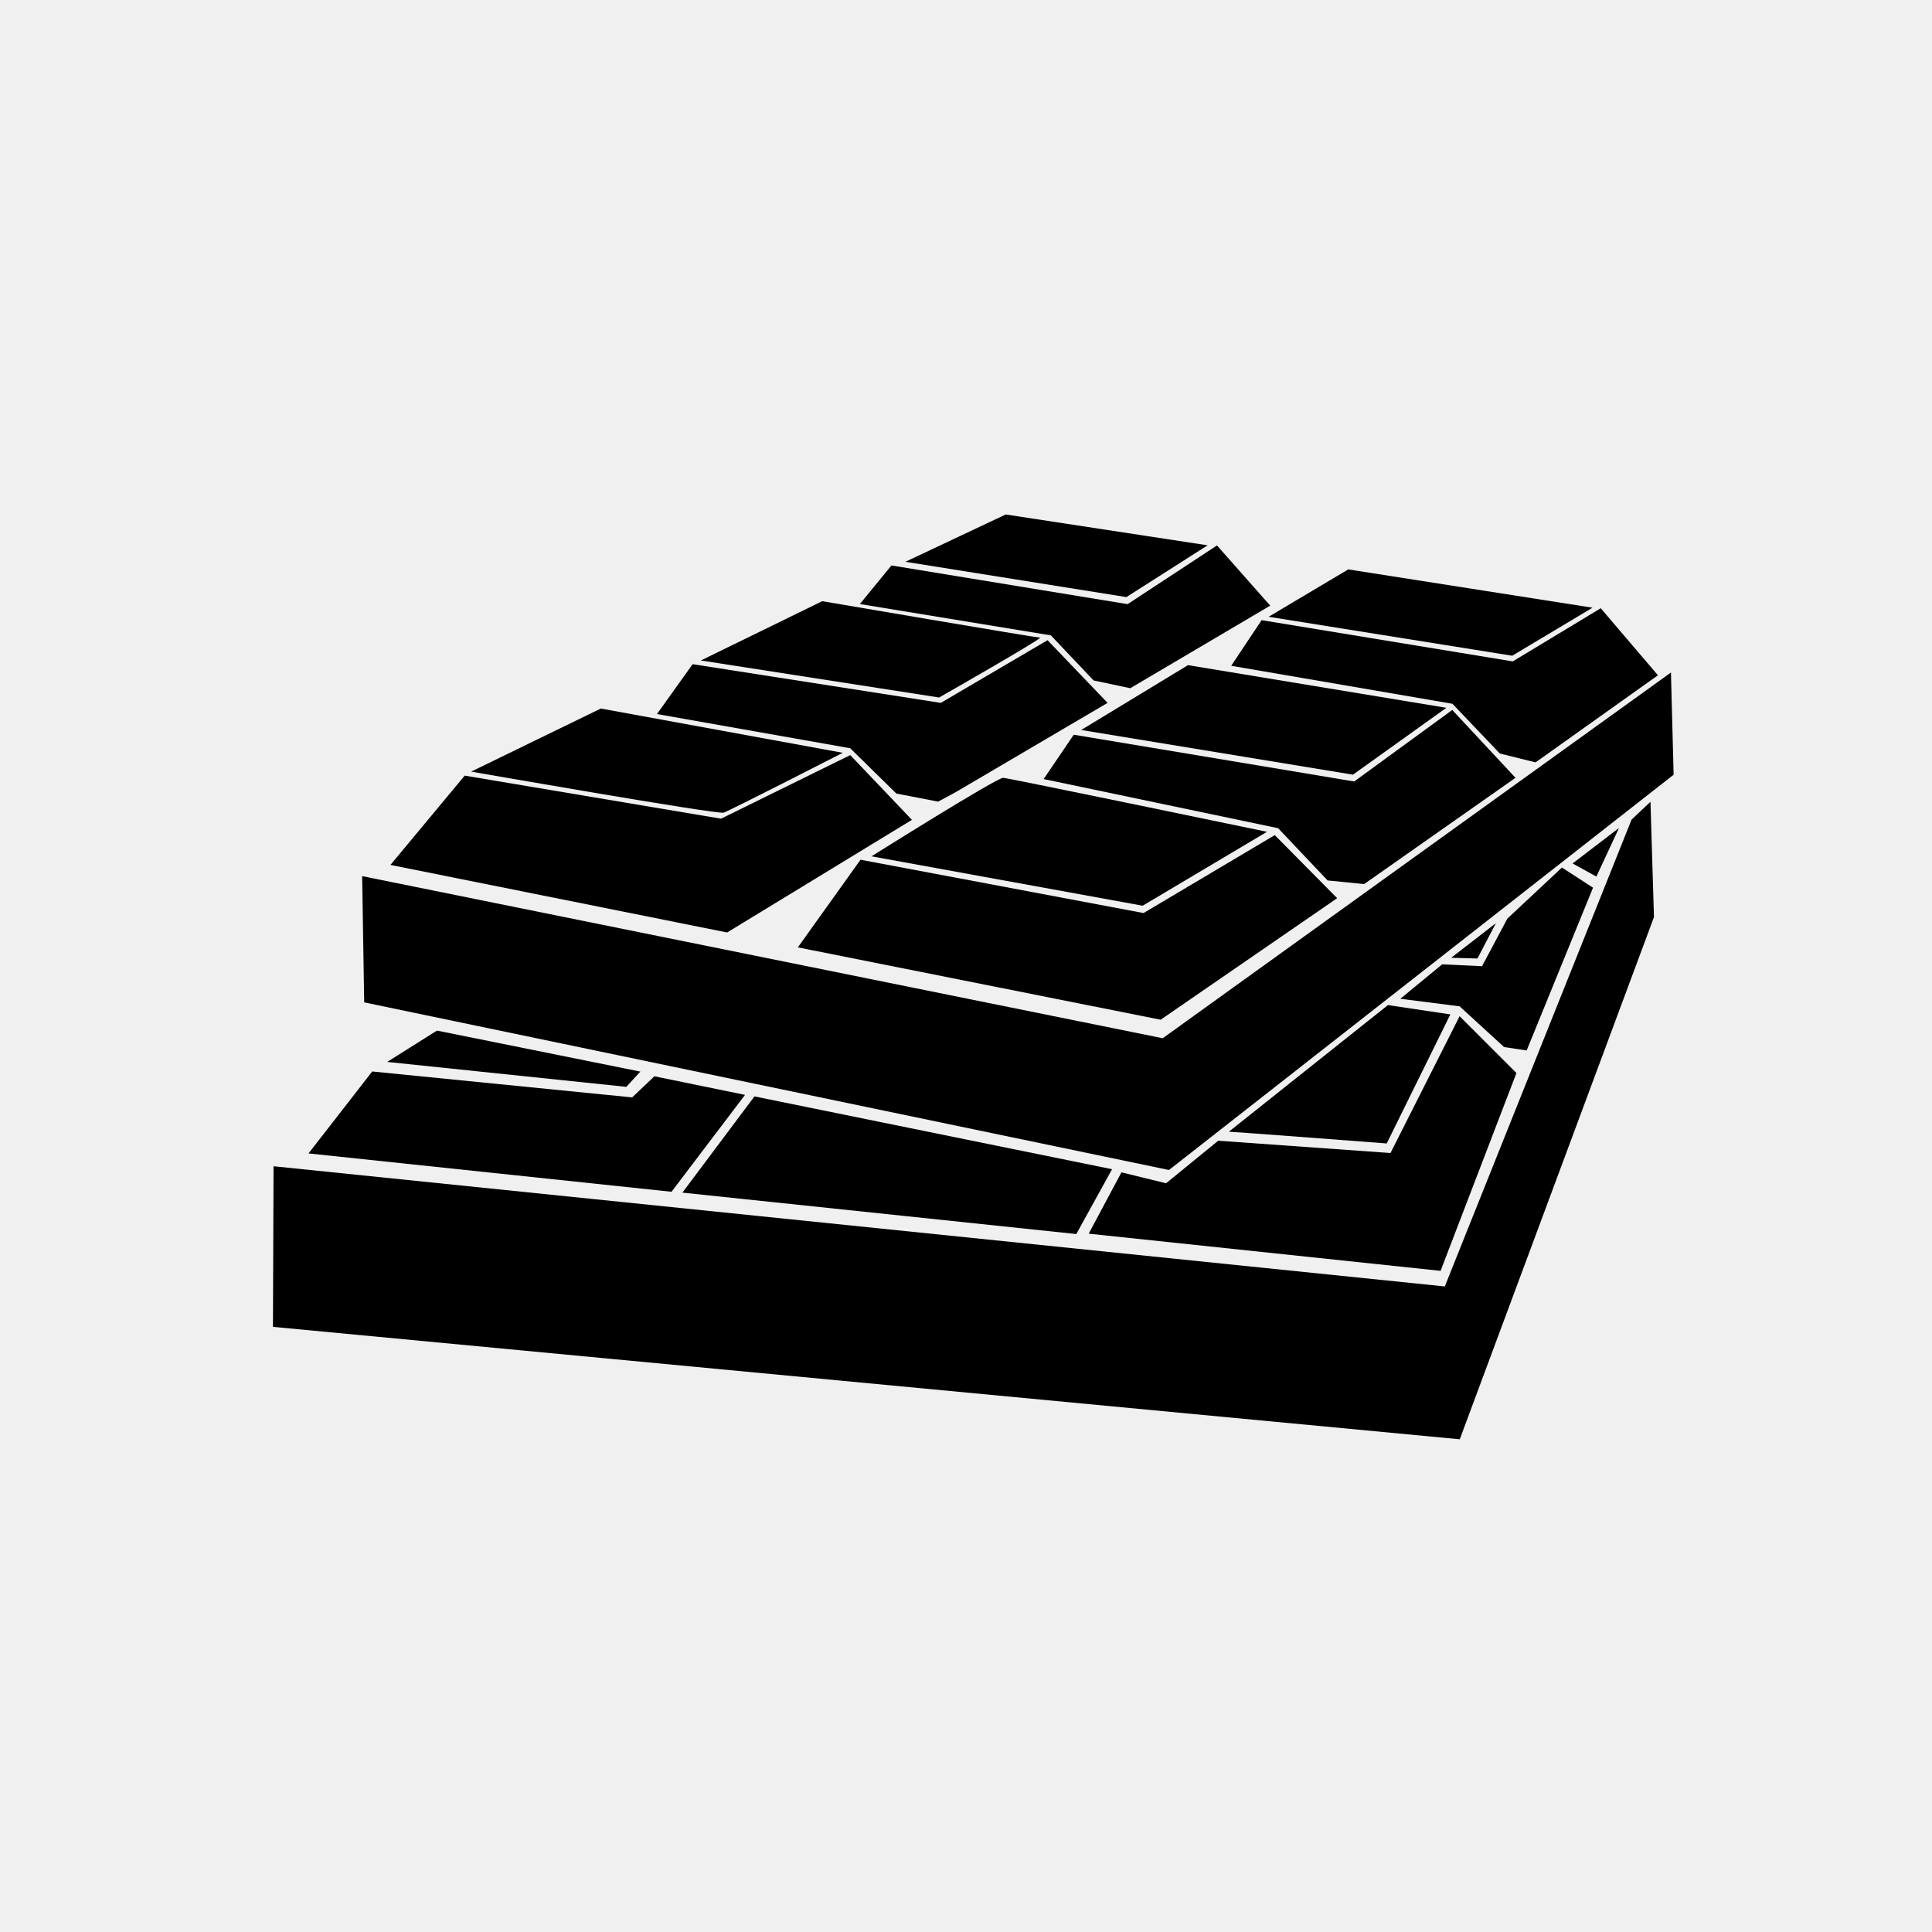
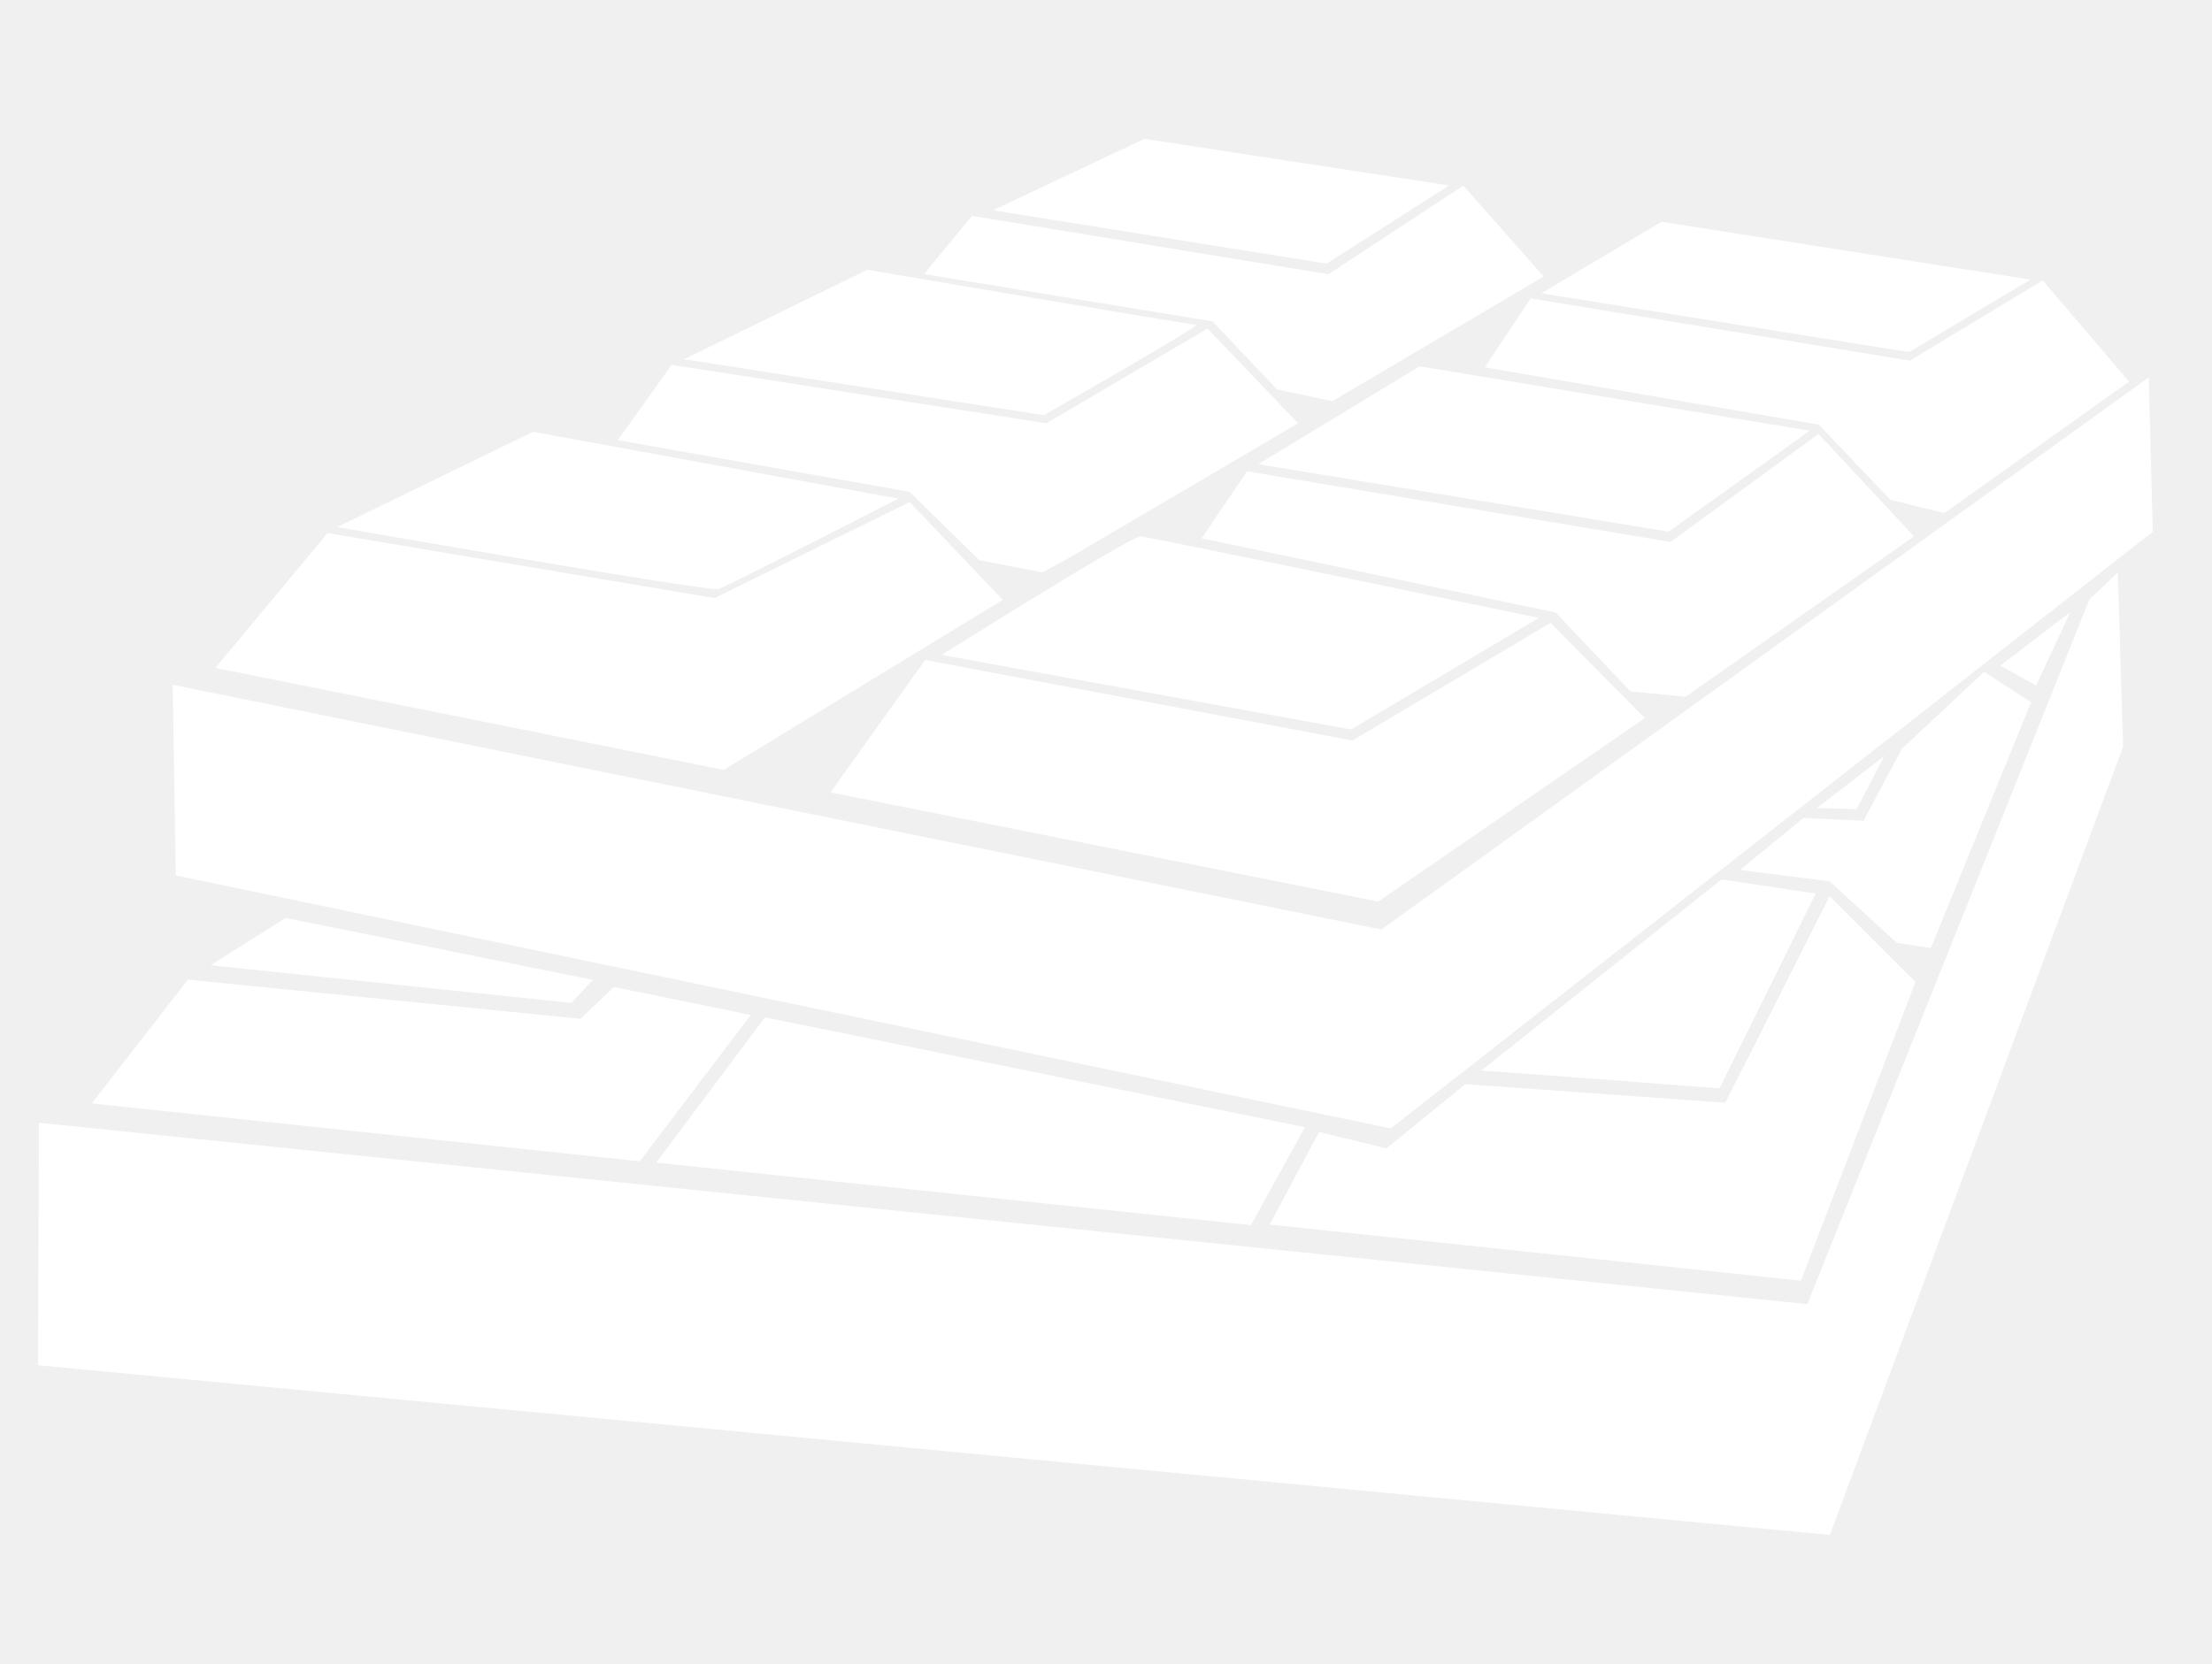
- <svg xmlns="http://www.w3.org/2000/svg" version="1.1" id="Layer_1" x="0px" y="0px" width="100px" height="100px" viewBox="0 0 100 100" enable-background="new 0 0 100 100" xml:space="preserve">
+ <svg xmlns="http://www.w3.org/2000/svg" version="1.1" id="Layer_1" x="0px" y="0px" width="117px" height="88px" viewBox="0 0 117 88" enable-background="new 0 0 117 88" xml:space="preserve">
  <g>
-     <polygon points="18.745,45.348 60.182,53.739 86.488,34.809 86.627,40.099 60.506,60.559 18.851,51.883  " />
-     <polygon points="20.209,44.768 37.636,48.265 47.201,42.435 44.009,39.084 37.321,42.375 24.053,40.146  " />
-     <path d="M24.386,39.939c0,0,12.752,2.23,13.07,2.124c0.319-0.105,6.167-3.098,6.167-3.098l-12.524-2.292L24.386,39.939z" />
-     <polygon points="44.54,44.499 41.297,49.036 60.074,52.781 69.211,46.49 65.982,43.225 59.189,47.259  " />
-     <path d="M45.109,44.323l14.034,2.557l6.436-3.826c0,0-13.32-2.77-13.654-2.794C51.613,40.236,45.109,44.323,45.109,44.323z" />
-     <polygon points="34.004,36.959 35.851,34.378 48.696,36.381 54.221,33.136 57.328,36.381 49.456,41.008 48.558,41.492    46.395,41.074 44.006,38.729  " />
-     <path d="M36.276,34.186l12.333,1.917c0,0,5.43-3.098,5.222-3.098s-11.271-1.888-11.271-1.888L36.276,34.186z" />
-     <polygon points="46.141,29.268 44.507,31.265 54.393,32.887 56.604,35.219 58.502,35.622 65.746,31.348 62.991,28.232    58.364,31.271  " />
-     <polygon points="46.863,29.078 52.057,26.629 62.507,28.225 58.301,30.906  " />
-     <polygon points="55.576,38.029 54.02,40.324 66.156,42.868 68.717,45.572 70.609,45.759 78.442,40.259 75.169,36.748    70.094,40.449  " />
-     <polygon points="55.961,37.784 61.491,34.428 74.864,36.636 70.029,40.097  " />
-     <polygon points="65.301,32.099 63.727,34.461 75.178,36.428 77.629,39.001 79.48,39.461 85.815,34.952 82.854,31.482 78.3,34.234     " />
-     <polygon points="65.664,31.924 69.786,29.472 82.429,31.454 78.272,33.941  " />
-     <polygon points="14.159,60.365 74.783,66.586 84.45,42.422 85.428,41.499 85.609,47.469 75.557,74.497 14.128,68.678  " />
-     <polygon points="74.564,65.779 56.351,63.855 58.046,60.68 60.355,61.246 63.055,59.043 71.971,59.68 75.549,52.598 78.491,55.539     " />
-     <path d="M63.606,58.576c0.192,0,8.17,0.609,8.17,0.609l3.294-6.68l-3.23-0.482L63.606,58.576z" />
-     <polygon points="74.646,49.914 72.48,51.697 75.549,52.087 77.852,54.196 79.019,54.372 82.455,45.947 80.846,44.904    78.022,47.546 76.711,50.01  " />
-     <polygon points="15.969,59.701 19.266,55.459 32.72,56.801 33.872,55.709 38.563,56.67 34.757,61.686  " />
-     <polygon points="20.042,54.965 22.617,53.343 33.145,55.466 32.417,56.255  " />
-     <polygon points="39.05,56.75 35.321,61.73 55.709,63.874 57.561,60.518  " />
-     <polygon points="82.628,45.371 83.799,42.856 81.396,44.692  " />
-     <polygon points="75.113,49.575 76.472,49.612 77.426,47.784  " />
+     <polygon fill="#FFFFFF" points="9.135,36.229 73.066,49.175 113.654,19.968 113.868,28.13 73.566,59.696 9.298,46.311  " />
+     <polygon fill="#FFFFFF" points="11.394,35.333 38.282,40.729 53.04,31.733 48.113,26.563 37.795,31.641 17.325,28.202  " />
+     <path fill="#FFFFFF" d="M17.838,27.883c0,0,19.675,3.44,20.166,3.277c0.492-0.162,9.515-4.78,9.515-4.78l-19.323-3.536   L17.838,27.883z" />
+     <polygon fill="#FFFFFF" points="48.933,34.918 43.929,41.918 72.9,47.696 86.998,37.99 82.016,32.953 71.535,39.176  " />
+     <path fill="#FFFFFF" d="M49.811,34.647l21.653,3.944l9.931-5.902c0,0-20.552-4.274-21.067-4.312   C59.847,28.34,49.811,34.647,49.811,34.647z" />
+     <polygon fill="#FFFFFF" points="32.677,23.285 35.527,19.303 55.345,22.393 63.869,17.386 68.663,22.393 56.518,29.531    55.133,30.279 51.795,29.634 48.109,26.016  " />
+     <path fill="#FFFFFF" d="M36.183,19.006l19.028,2.958c0,0,8.378-4.78,8.058-4.78c-0.321,0-17.39-2.912-17.39-2.912L36.183,19.006z" />
+     <polygon fill="#FFFFFF" points="51.403,11.419 48.882,14.5 64.135,17.002 67.546,20.6 70.475,21.222 81.651,14.628 77.4,9.82    70.261,14.509  " />
+     <polygon fill="#FFFFFF" points="52.517,11.125 60.53,7.347 76.654,9.81 70.164,13.946  " />
+     <polygon fill="#FFFFFF" points="65.961,24.935 63.559,28.477 82.285,32.402 86.235,36.573 89.155,36.862 101.238,28.375    96.189,22.959 88.359,28.67  " />
+     <polygon fill="#FFFFFF" points="66.554,24.558 75.087,19.38 95.719,22.786 88.26,28.127  " />
+     <polygon fill="#FFFFFF" points="80.964,15.787 78.535,19.431 96.203,22.466 99.985,26.436 102.842,27.145 112.614,20.188    108.047,14.834 101.021,19.081  " />
+     <polygon fill="#FFFFFF" points="81.525,15.516 87.885,11.733 107.392,14.792 100.977,18.628  " />
+     <polygon fill="#FFFFFF" points="2.06,59.398 95.595,68.995 110.511,31.713 112.018,30.289 112.298,39.5 96.789,81.201    2.011,72.224  " />
+     <polygon fill="#FFFFFF" points="95.258,67.751 67.157,64.782 69.771,59.883 73.334,60.757 77.499,57.357 91.256,58.34    96.775,47.413 101.315,51.951  " />
+     <path fill="#FFFFFF" d="M78.35,56.637c0.296,0,12.604,0.94,12.604,0.94l5.083-10.307l-4.984-0.743L78.35,56.637z" />
+     <polygon fill="#FFFFFF" points="95.384,43.272 92.041,46.024 96.775,46.625 100.329,49.878 102.13,50.151 107.432,37.152    104.948,35.542 100.591,39.619 98.569,43.42  " />
+     <polygon fill="#FFFFFF" points="4.852,58.373 9.939,51.828 30.697,53.898 32.474,52.214 39.711,53.696 33.839,61.435  " />
+     <polygon fill="#FFFFFF" points="11.136,51.065 15.109,48.563 31.353,51.838 30.229,53.056  " />
+     <polygon fill="#FFFFFF" points="40.462,53.819 34.709,61.505 66.165,64.812 69.022,59.633  " />
+     <polygon fill="#FFFFFF" points="107.698,36.264 109.504,32.383 105.799,35.216  " />
+     <polygon fill="#FFFFFF" points="96.104,42.75 98.201,42.806 99.672,39.987  " />
  </g>
</svg>
